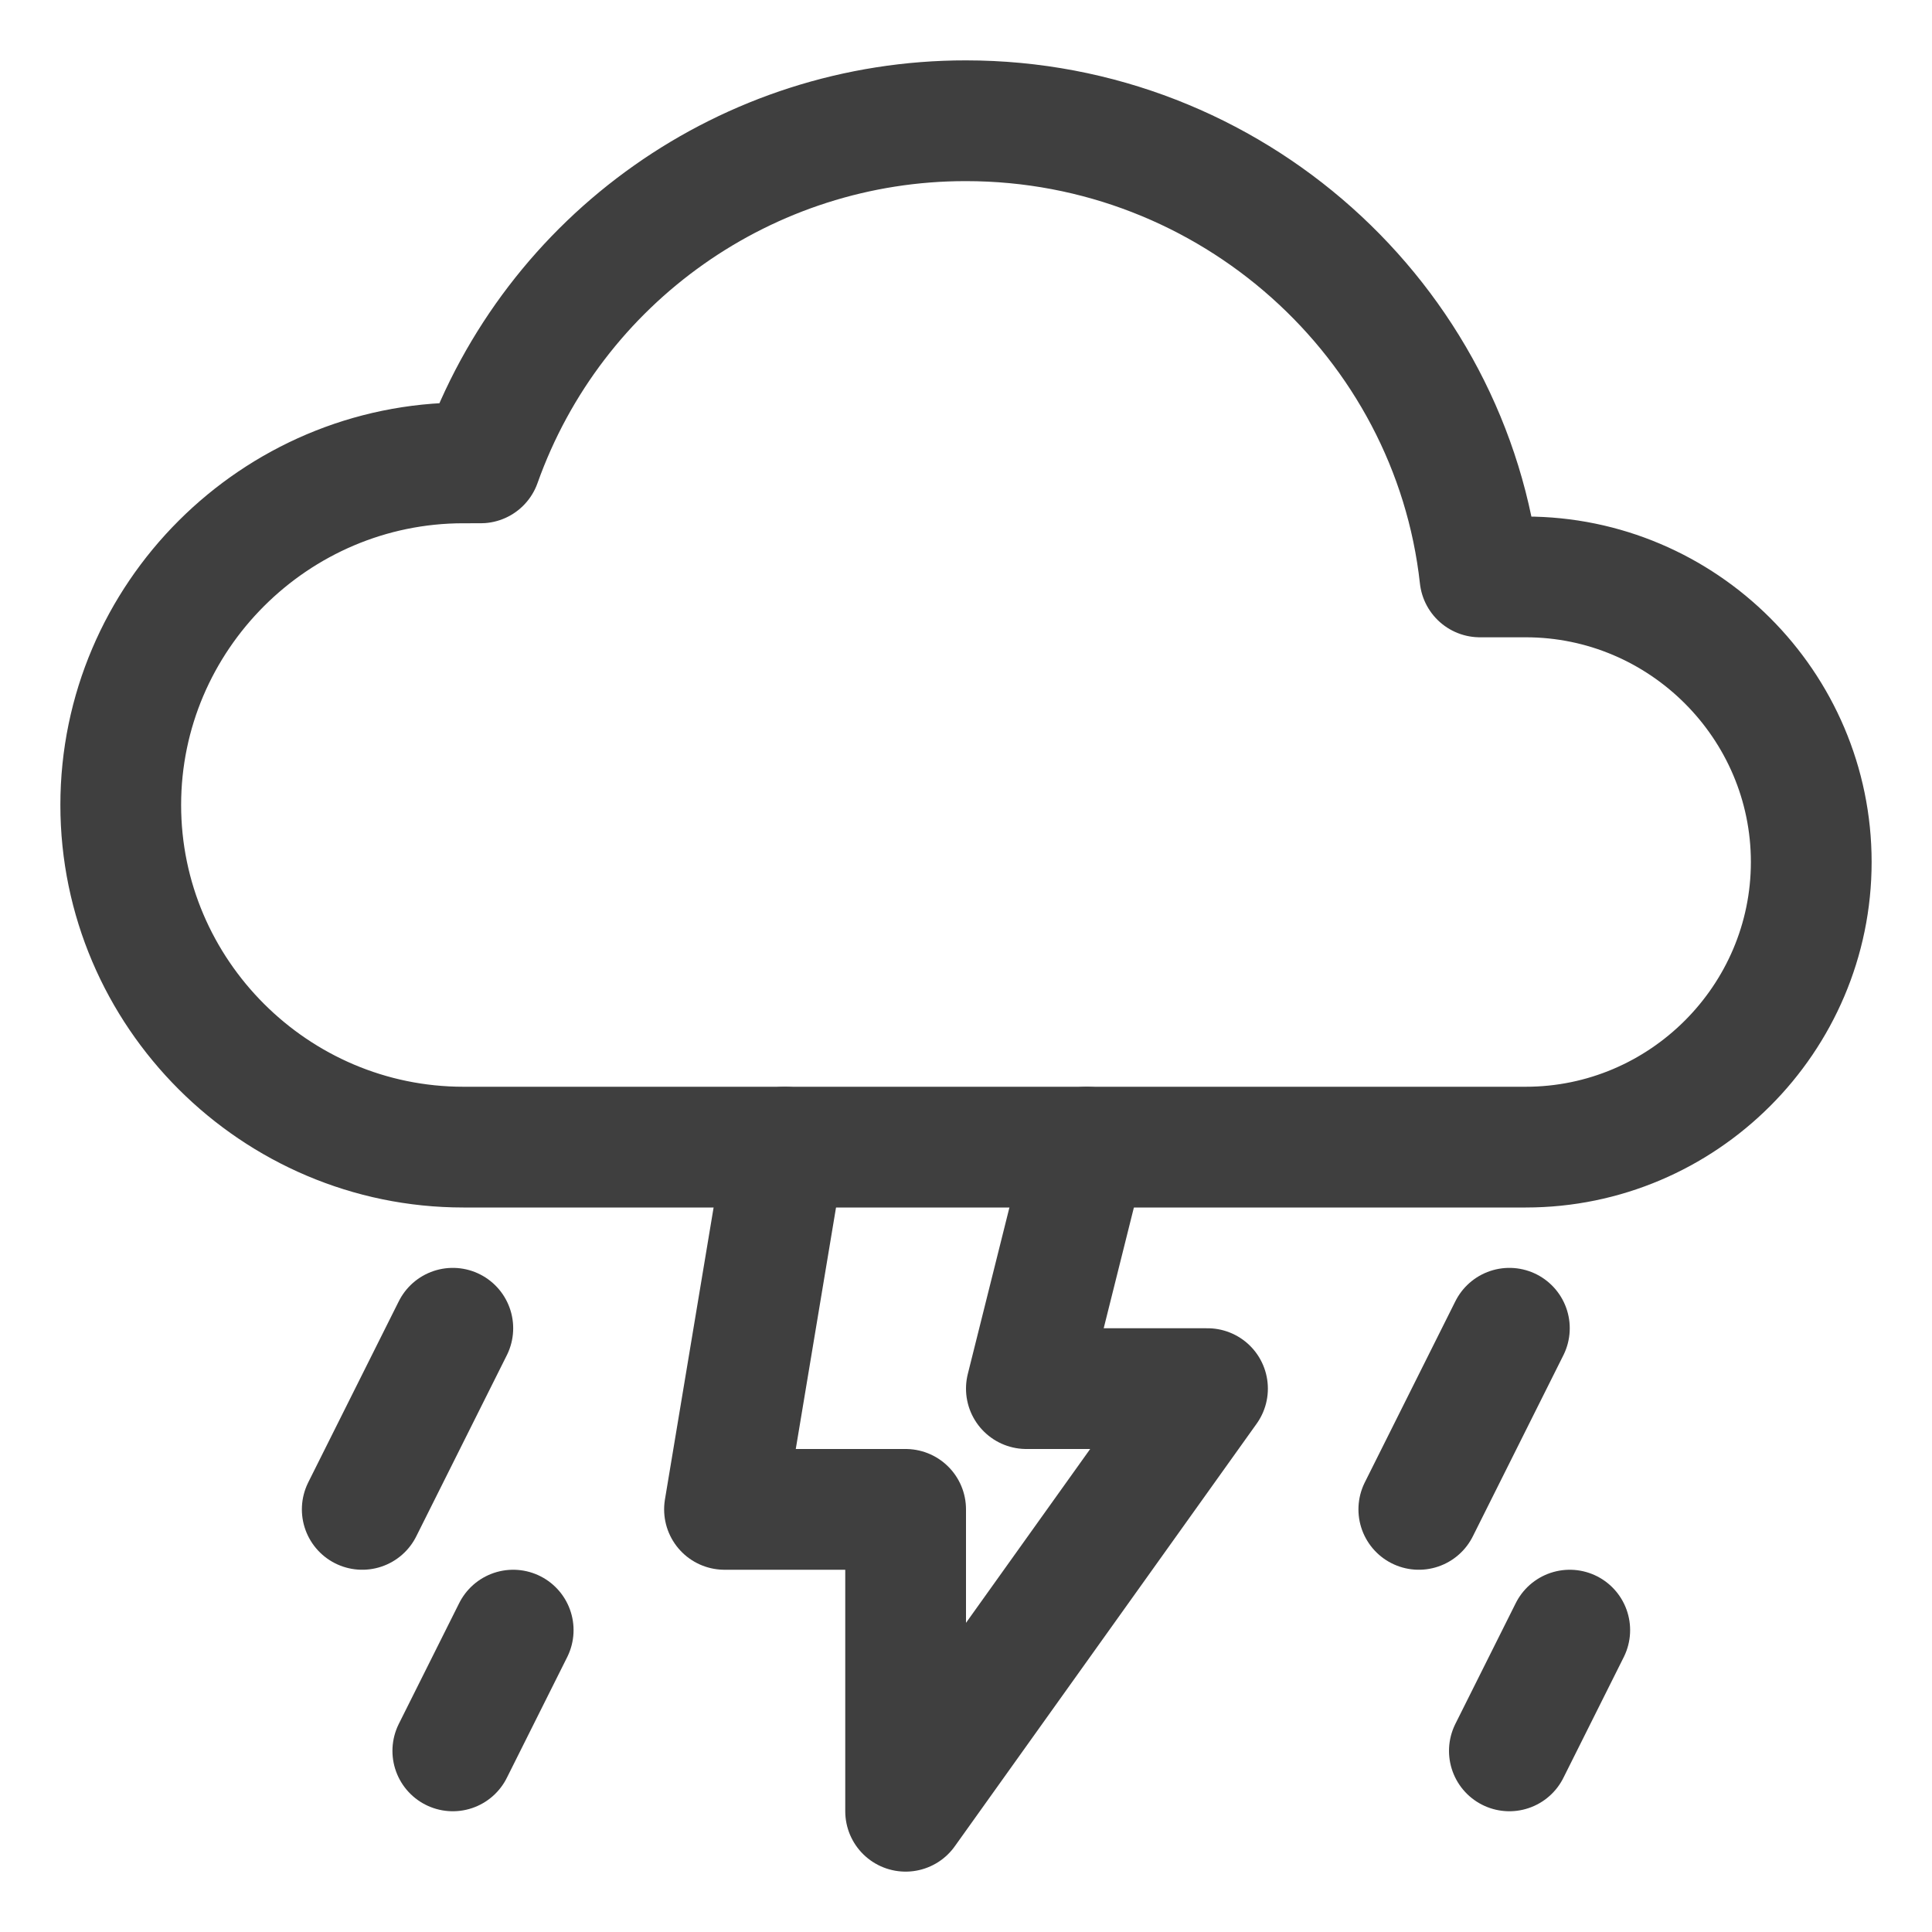
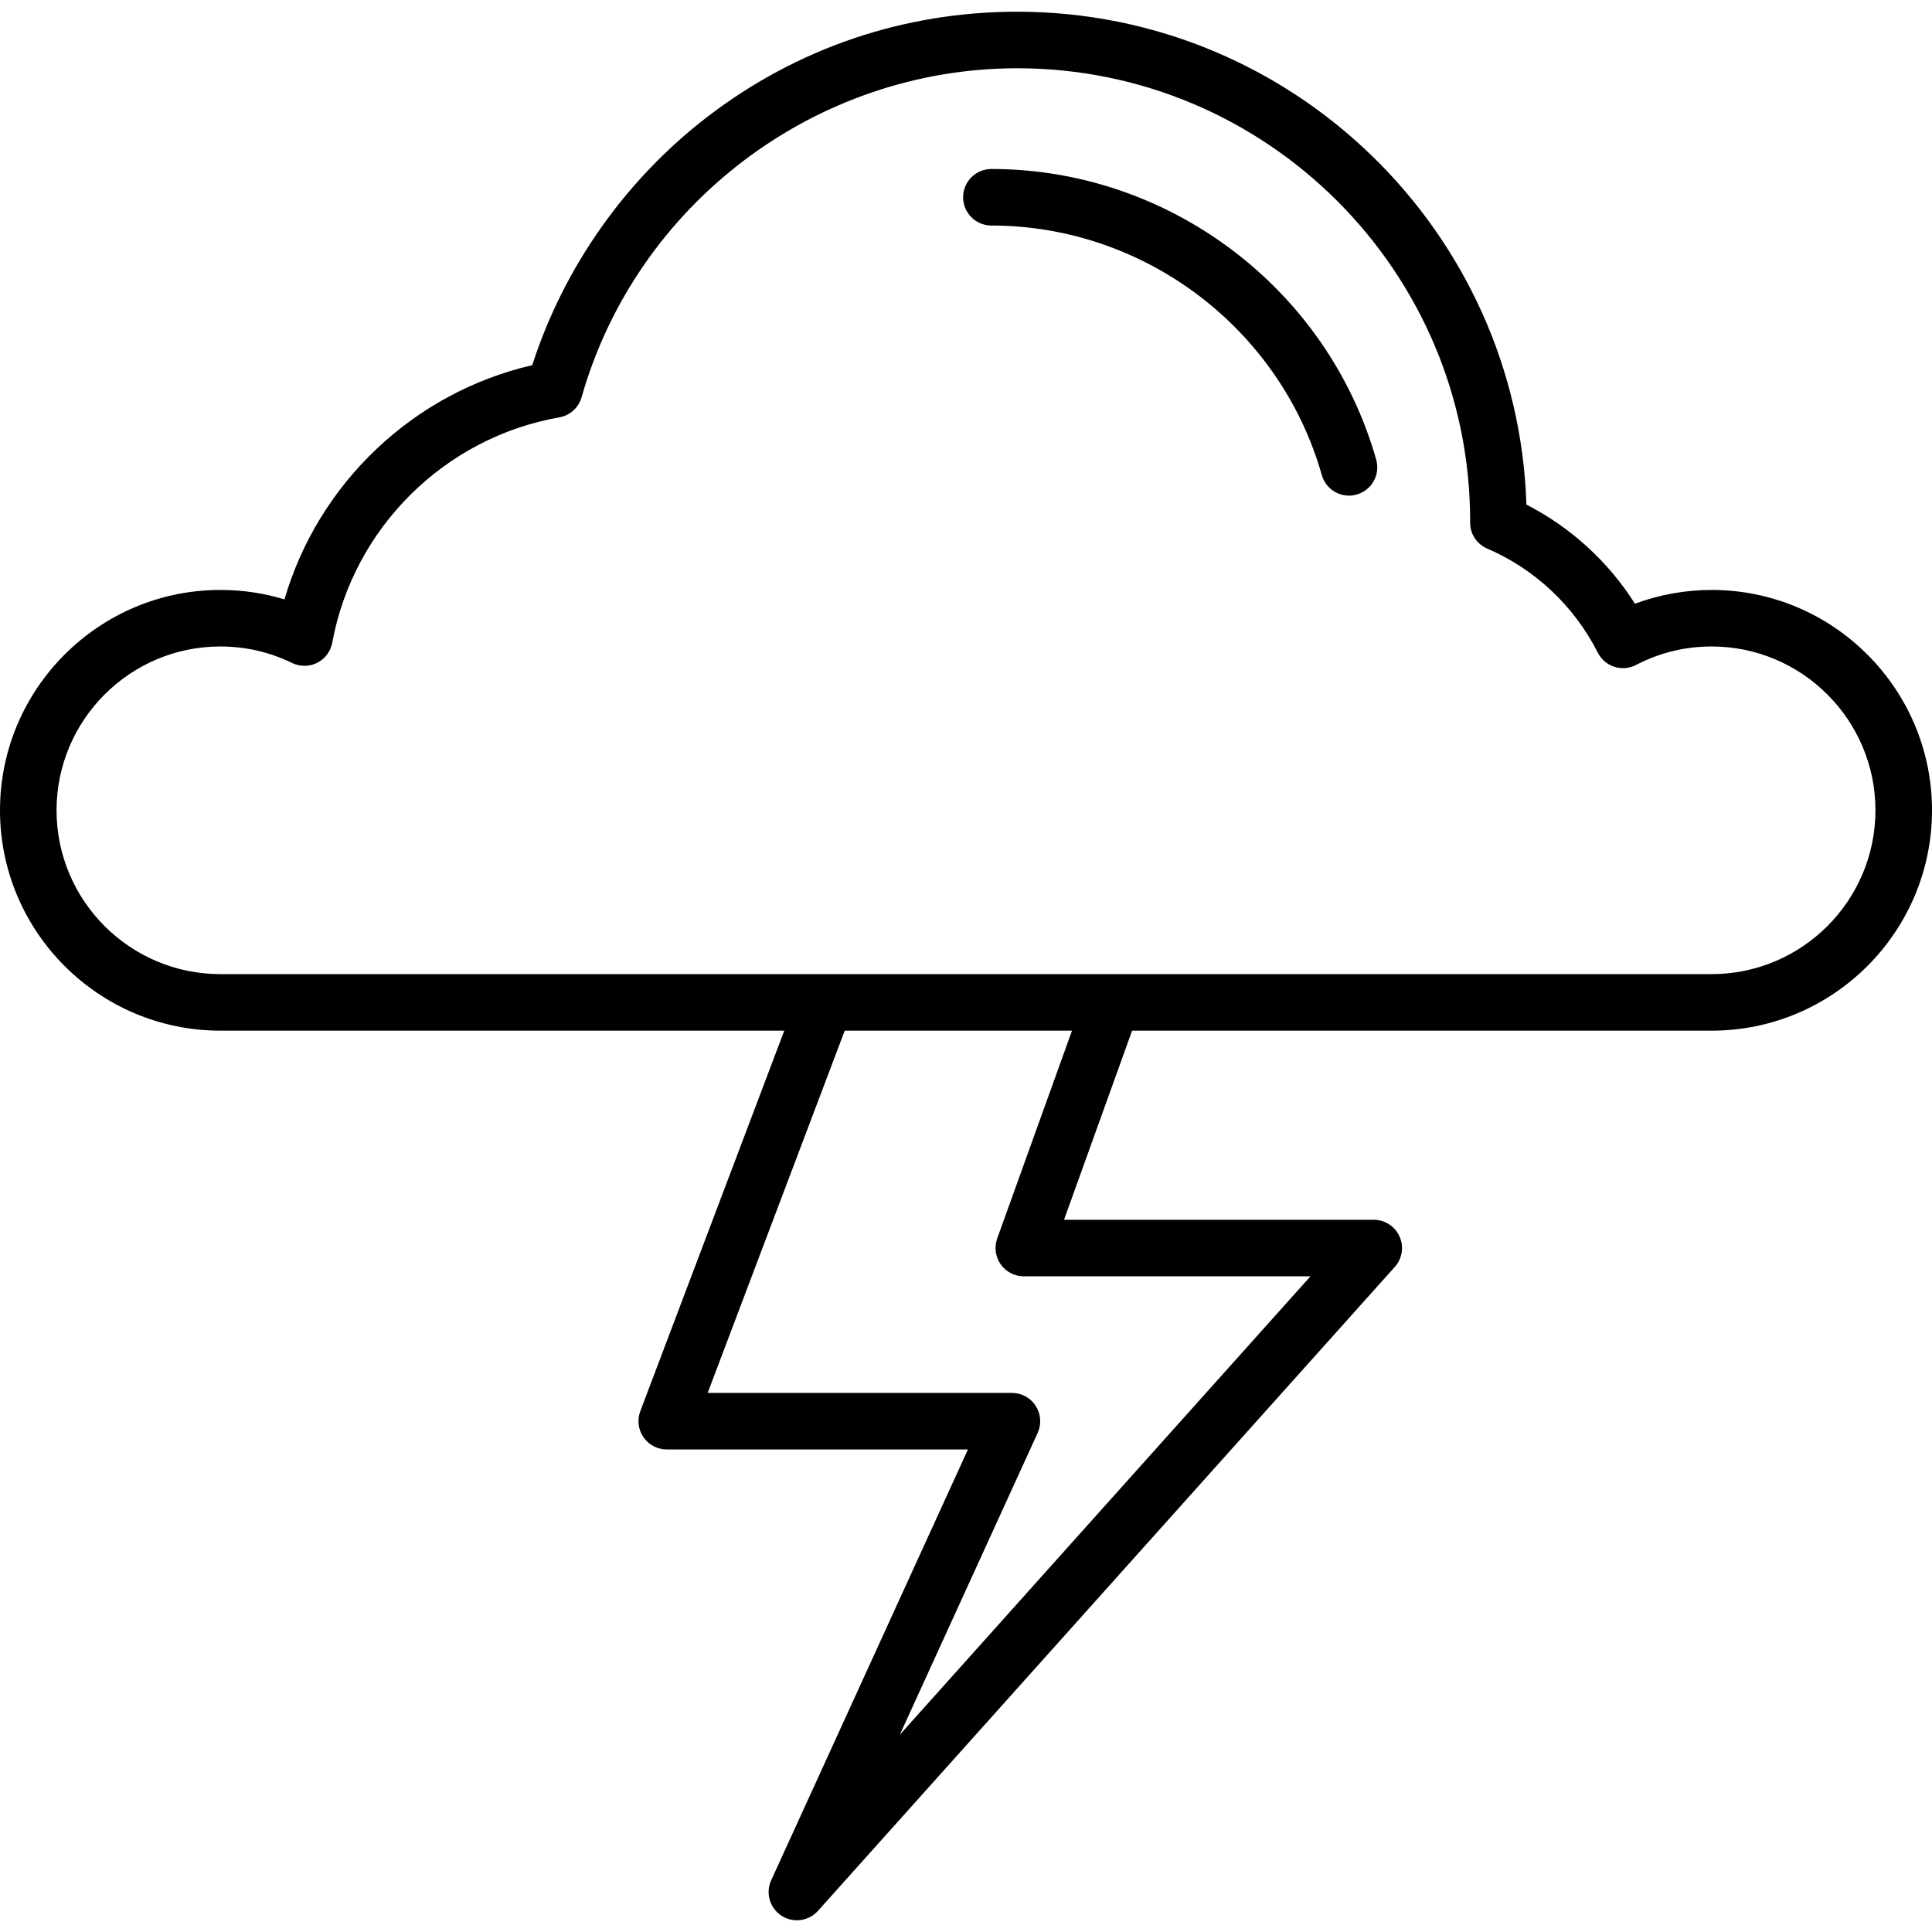
- <svg xmlns="http://www.w3.org/2000/svg" width="800px" height="800px" viewBox="0 0 512 512">
-   <line x1="120" y1="352" x2="96" y2="400" style="fill:none;stroke:#3f3f3f;stroke-linecap:round;stroke-linejoin:round;stroke-width:32px" />
-   <line x1="136" y1="432" x2="120" y2="464" style="fill:none;stroke:#3f3f3f;stroke-linecap:round;stroke-linejoin:round;stroke-width:32px" />
-   <line x1="400" y1="352" x2="376" y2="400" style="fill:none;stroke:#3f3f3f;stroke-linecap:round;stroke-linejoin:round;stroke-width:32px" />
-   <line x1="416" y1="432" x2="400" y2="464" style="fill:none;stroke:#3f3f3f;stroke-linecap:round;stroke-linejoin:round;stroke-width:32px" />
-   <polyline points="208 304 192 400 240 400 240 480 320 368 272 368 288 304" style="fill:none;stroke:#3f3f3f;stroke-linecap:round;stroke-linejoin:round;stroke-width:32px" />
-   <path d="M404.33,152.89H392.2C384.71,84.85,326.14,32,256,32a136.39,136.39,0,0,0-128.63,90.67H122.8c-49.94,0-90.8,40.8-90.8,90.66h0C32,263.2,72.86,304,122.8,304H404.33C446,304,480,270,480,228.44h0C480,186.89,446,152.89,404.33,152.89Z" style="fill:none;stroke:#3f3f3f;stroke-linecap:round;stroke-linejoin:round;stroke-width:32px" />
+ <svg xmlns="http://www.w3.org/2000/svg" fill="#000000" height="200px" width="200px" version="1.1" id="Layer_1" viewBox="0 0 512.002 512.002" xml:space="preserve">
+   <g id="SVGRepo_bgCarrier" stroke-width="0" />
+   <g id="SVGRepo_tracerCarrier" stroke-linecap="round" stroke-linejoin="round" />
+   <g id="SVGRepo_iconCarrier">
+     <g>
+       <g>
+         <path d="M453.6,156.34c-6.928,0-13.837,1.252-20.319,3.653c-7.062-11.157-17.011-20.253-28.763-26.273 c-2.33-72.42-61.969-130.614-134.945-130.614c-29.968,0-58.346,9.618-82.064,27.816c-21.731,16.671-38.102,39.923-46.459,65.855 c-31.465,7.255-56.688,31.255-65.662,62.072c-5.469-1.667-11.155-2.508-16.989-2.508C26.198,156.34,0,182.538,0,214.739 s26.198,58.399,58.4,58.399H207.84l-38.152,100.839c-0.871,2.303-0.556,4.886,0.843,6.91c1.399,2.025,3.703,3.234,6.165,3.234 h79.821L204.374,498.29c-1.538,3.369-0.386,7.355,2.712,9.383c1.259,0.823,2.684,1.224,4.1,1.224c2.07,0,4.117-0.855,5.584-2.494 l152.87-170.659c1.972-2.201,2.466-5.357,1.26-8.055c-1.206-2.698-3.885-4.436-6.841-4.436h-82.078l18.036-50.114h153.585 c32.201,0,58.4-26.198,58.4-58.399S485.802,156.34,453.6,156.34z M264.271,328.207c-0.826,2.296-0.483,4.849,0.92,6.846 s3.689,3.185,6.13,3.185h75.967l-108.83,121.494l36.533-79.988c1.06-2.32,0.866-5.018-0.512-7.164 c-1.379-2.146-3.753-3.442-6.304-3.442H187.54l36.32-95.999h60.229L264.271,328.207z M453.6,258.153H58.4 c-23.939,0-43.415-19.476-43.415-43.414c0-23.939,19.476-43.415,43.415-43.415c6.66,0,13.053,1.472,19.001,4.372 c2.106,1.028,4.572,1.012,6.663-0.046c2.092-1.057,3.568-3.031,3.991-5.337c5.569-30.376,29.747-54.37,60.164-59.706 c2.83-0.497,5.128-2.568,5.913-5.334c14.577-51.333,62.049-87.184,115.443-87.184c66.162,0,119.992,53.81,120.031,119.963 c-0.005,0.129-0.009,0.259-0.01,0.39c-0.023,3.016,1.764,5.75,4.533,6.941c12.664,5.443,23.069,15.234,29.297,27.57 c0.903,1.789,2.484,3.142,4.393,3.756c1.905,0.613,3.98,0.438,5.758-0.488c6.237-3.25,12.974-4.897,20.024-4.897 c23.939,0,43.415,19.476,43.415,43.415C497.015,238.677,477.539,258.153,453.6,258.153z" />
+       </g>
+     </g>
+     <g>
+       <g>
+         <path d="M364.708,121.803c-12.878-45.347-54.812-77.018-101.977-77.018c-4.139,0-7.492,3.354-7.492,7.492s3.354,7.492,7.492,7.492 c40.498,0,76.505,27.193,87.561,66.127c0.937,3.297,3.938,5.448,7.204,5.448c0.677,0,1.367-0.093,2.051-0.287 C363.527,129.927,365.839,125.784,364.708,121.803z" />
+       </g>
+     </g>
+   </g>
</svg>
